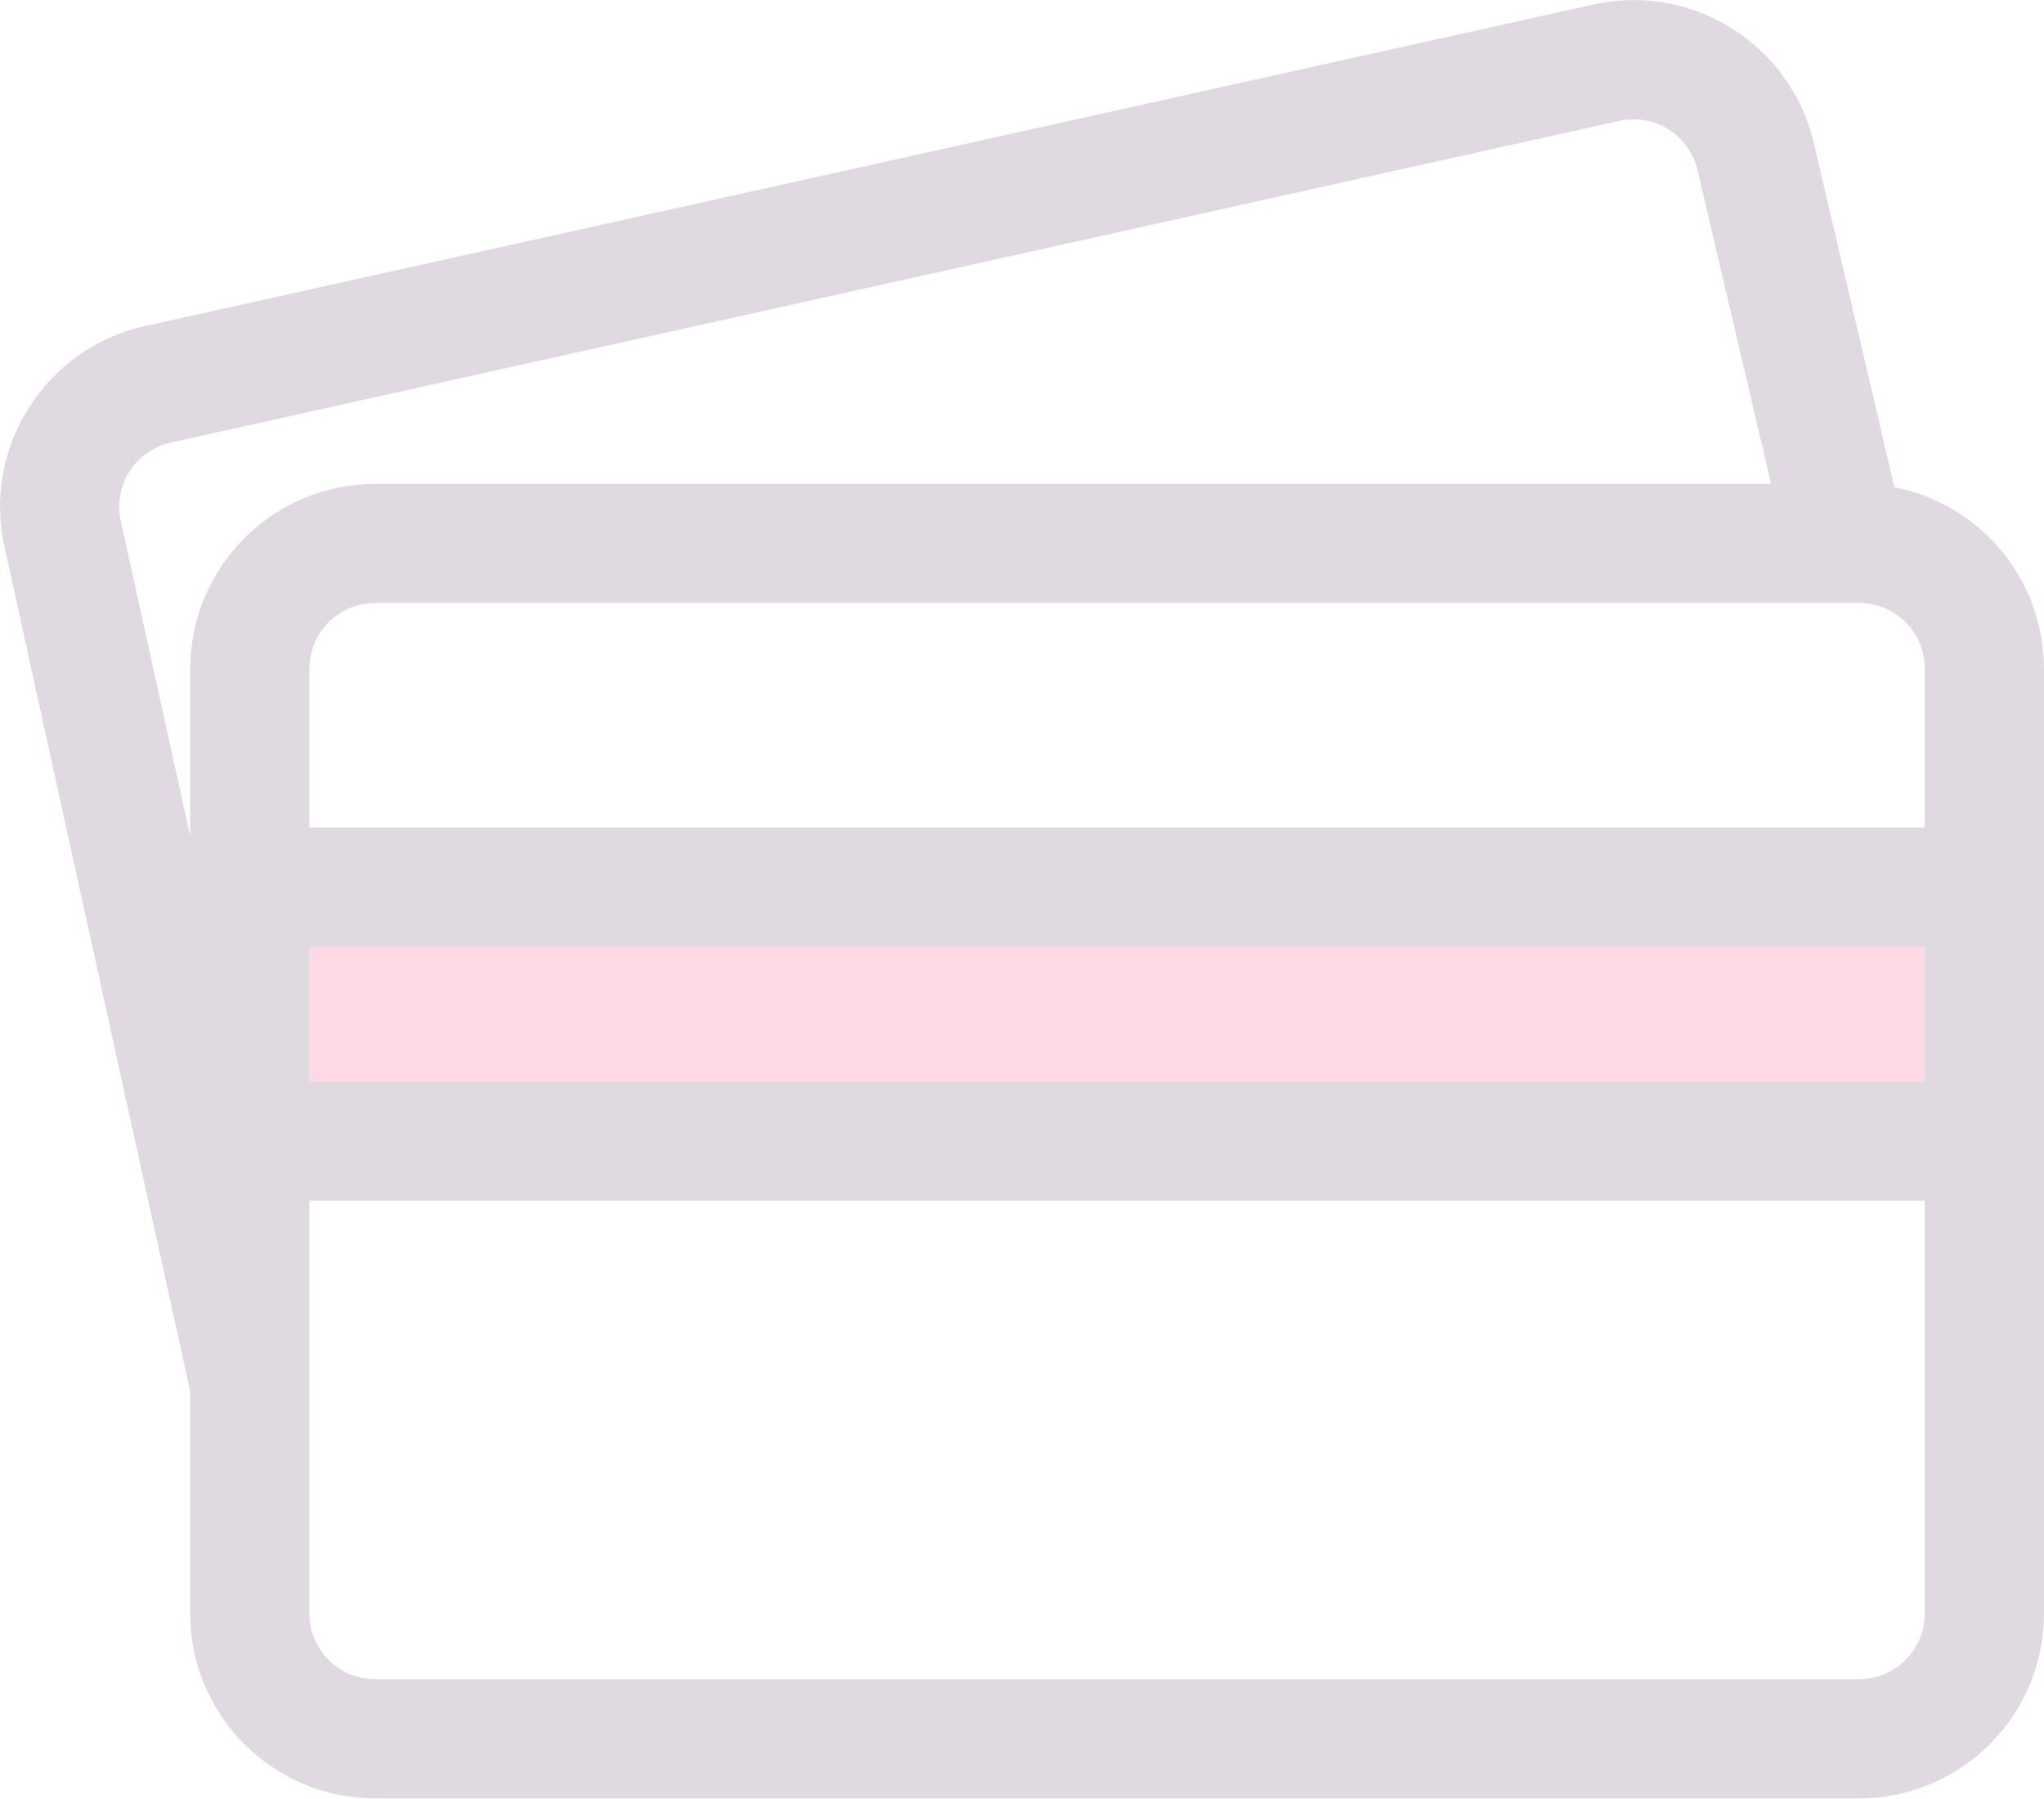
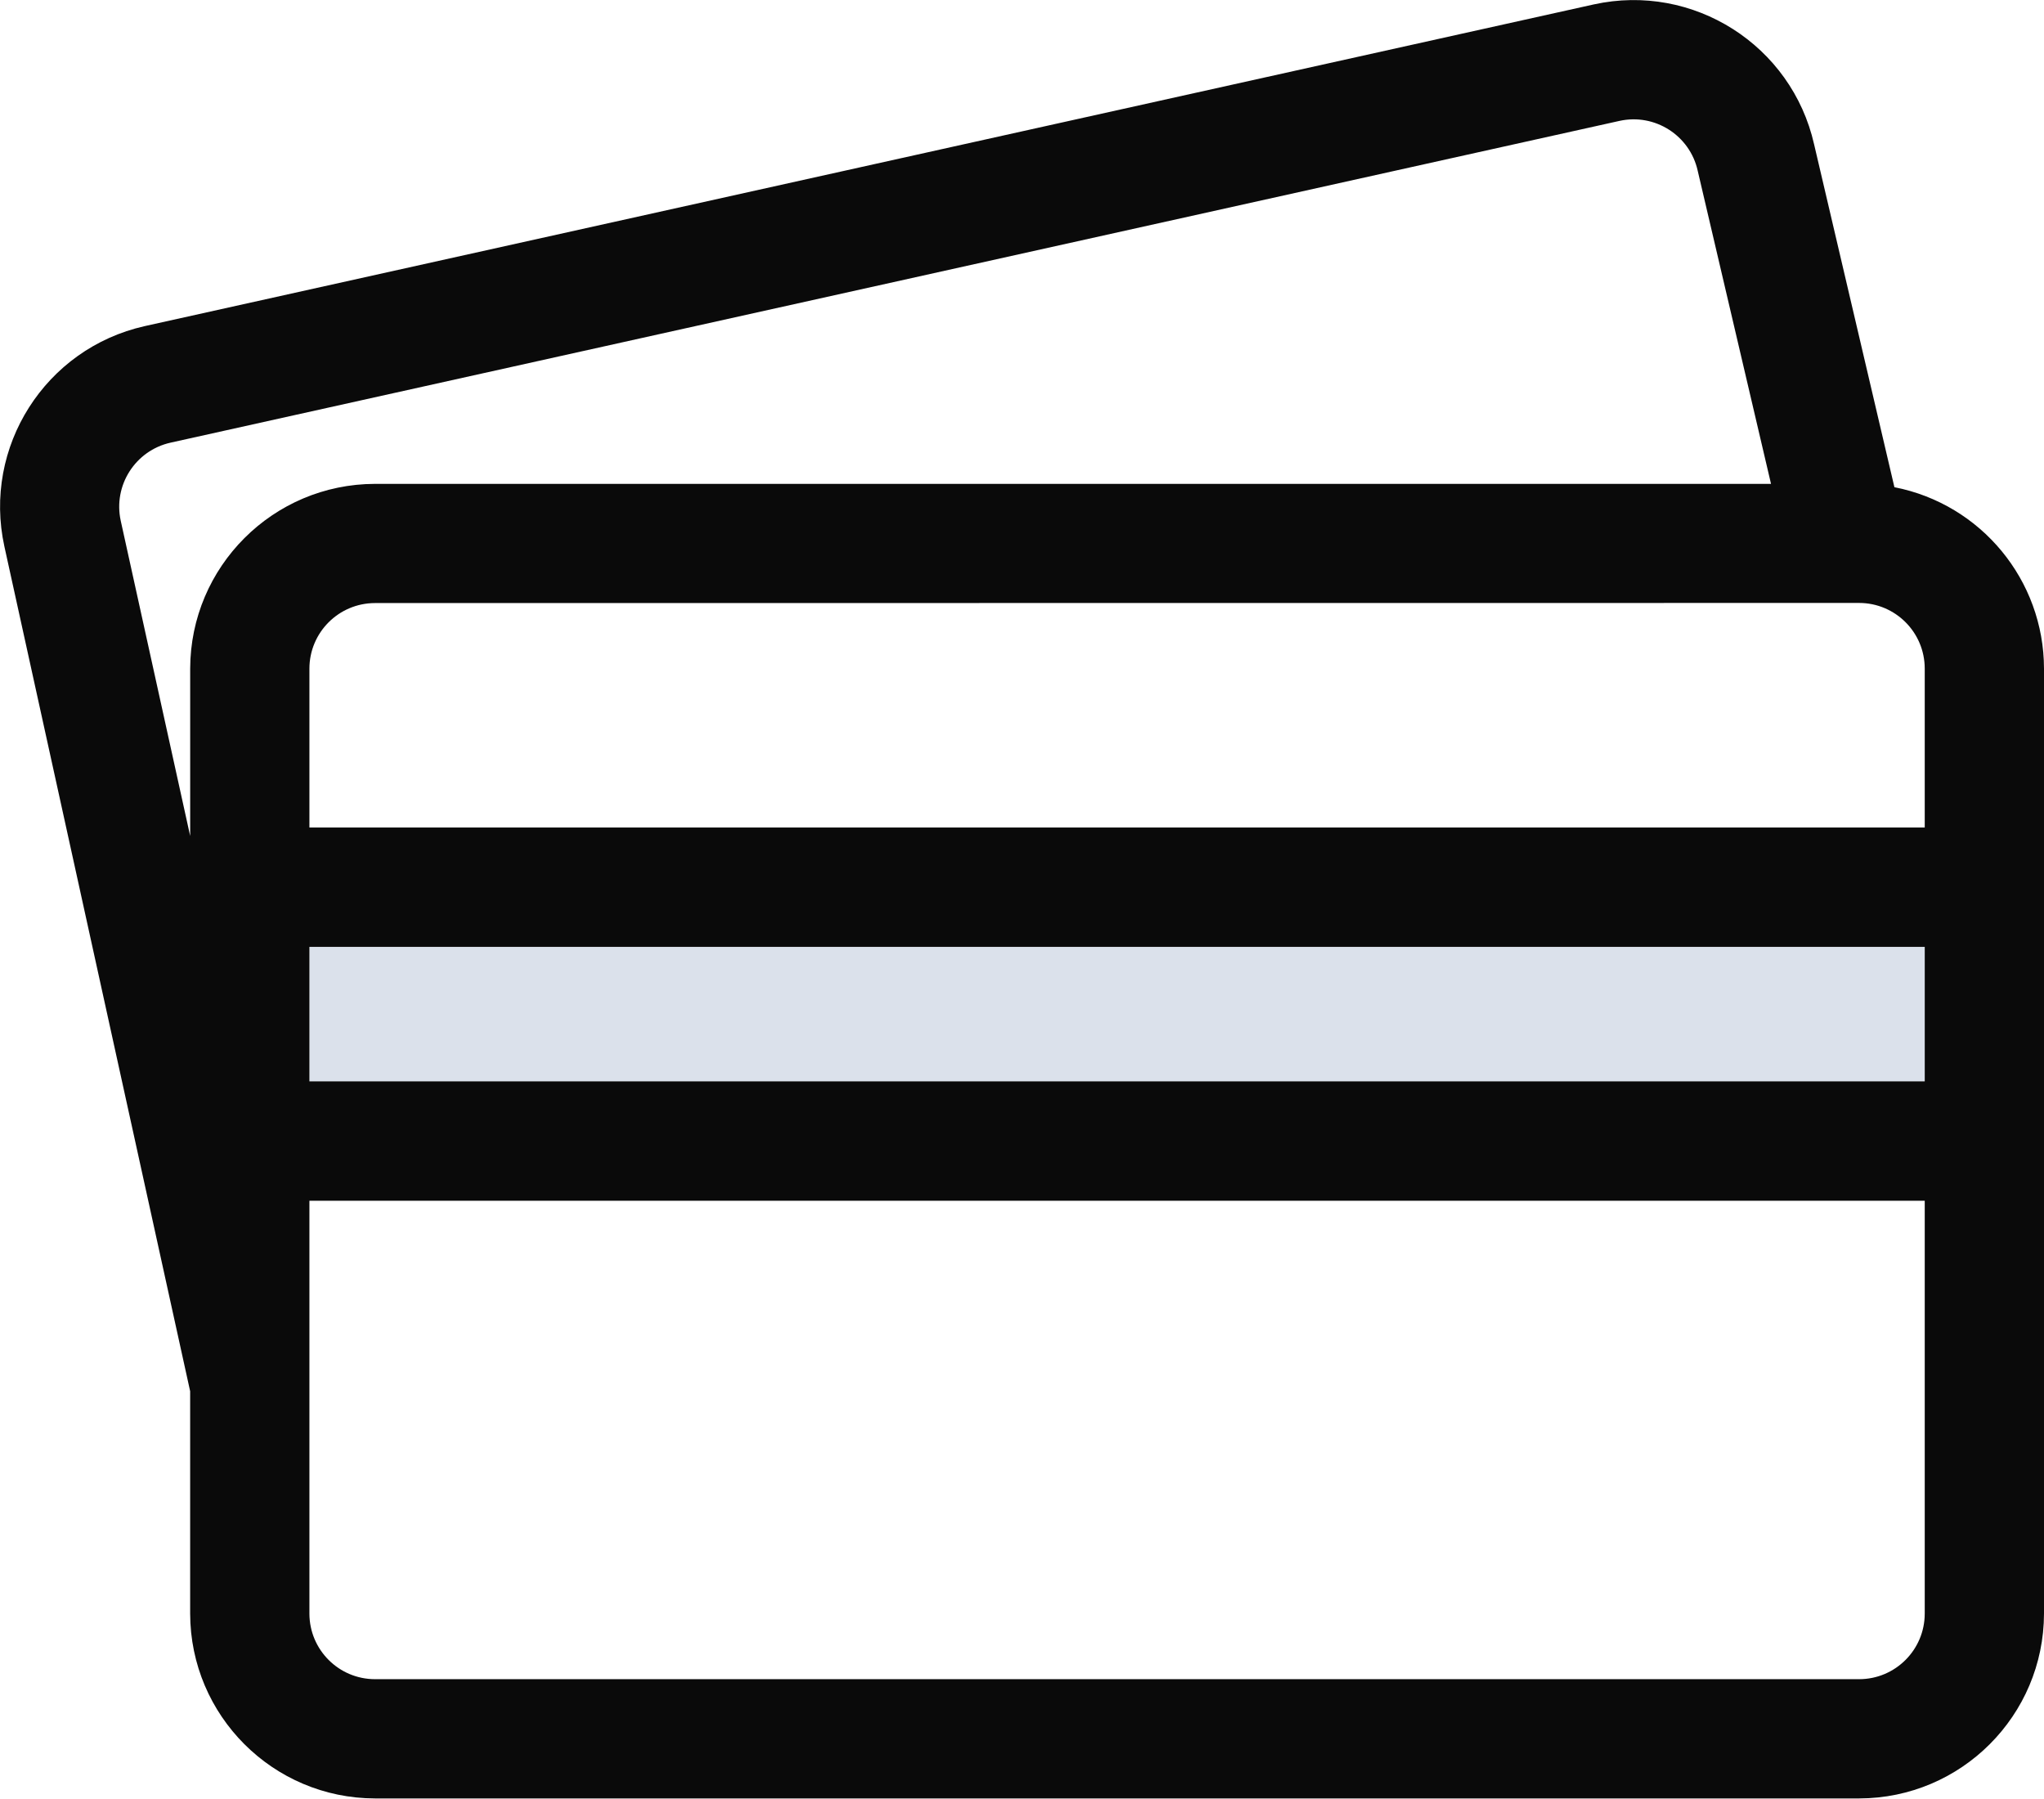
- <svg xmlns="http://www.w3.org/2000/svg" viewBox="0 0 70.645 62.147">
+ <svg xmlns="http://www.w3.org/2000/svg" id="credit-card_2_" data-name="credit-card (2)" viewBox="0 0 70.645 62.147">
  <defs>
    <style>
      .cls-1 {
-         opacity: 0.15;
+         fill: none;
      }

      .cls-2 {
-         fill: none;
+         fill: #dbe1eb;
      }

      .cls-3 {
-         fill: #e90052;
-       }
- 
-       .cls-4 {
-         fill: #38003c;
+         fill: #0a0a0a;
      }
    </style>
  </defs>
-   <g id="credit-card_2_" data-name="credit-card (2)" class="cls-1">
-     <g id="Group_671" data-name="Group 671" transform="translate(0 0)">
-       <path id="Path_729" data-name="Path 729" class="cls-2" d="M62.269,148.353v5.493H118.1v-5.493a2.268,2.268,0,0,0-2.266-2.266h-51.3A2.268,2.268,0,0,0,62.269,148.353Z" transform="translate(-51.575 -125.247)" />
-       <path id="Path_730" data-name="Path 730" class="cls-2" d="M81.1,61.339l-2.529-10.8c0-.008,0-.015-.005-.023a2.269,2.269,0,0,0-2.7-1.721L25.781,59.914a2.269,2.269,0,0,0-1.721,2.7l2.4,10.892V67.727a6.4,6.4,0,0,1,6.388-6.387H81.1Z" transform="translate(-19.883 -44.621)" />
-       <path id="Path_731" data-name="Path 731" class="cls-2" d="M62.269,272.676v7.938a2.269,2.269,0,0,0,2.266,2.266h51.3a2.269,2.269,0,0,0,2.266-2.266V266.348H62.269Z" transform="translate(-51.575 -224.854)" />
-       <rect id="Rectangle_317" data-name="Rectangle 317" class="cls-3" width="55.829" height="4.651" transform="translate(10.694 32.721)" />
-       <path id="Path_732" data-name="Path 732" class="cls-4" d="M65.475,41.575,62.7,29.73a6.4,6.4,0,0,0-7.617-4.838L5,36.009A6.4,6.4,0,0,0,.152,43.625l6.42,29.191V80.5a6.4,6.4,0,0,0,6.388,6.387h51.3A6.4,6.4,0,0,0,70.645,80.5V47.845A6.4,6.4,0,0,0,65.475,41.575Zm-1.218,4a2.269,2.269,0,0,1,2.266,2.266v5.493H10.694V47.845a2.268,2.268,0,0,1,2.266-2.266Zm2.266,16.532H10.694V57.46H66.523ZM6.573,47.845v5.783l-2.4-10.892a2.269,2.269,0,0,1,1.721-2.7L55.976,28.916a2.269,2.269,0,0,1,2.7,1.721l.005.023,2.529,10.8H12.96A6.4,6.4,0,0,0,6.573,47.845ZM66.523,80.5a2.269,2.269,0,0,1-2.266,2.266H12.96A2.269,2.269,0,0,1,10.694,80.5V66.233H66.523Z" transform="translate(0 -24.739)" />
-     </g>
+   <g id="Group_671" data-name="Group 671" transform="translate(0 0)">
+     <path id="Path_729" data-name="Path 729" class="cls-1" d="M62.269,148.353v5.493H118.1v-5.493a2.268,2.268,0,0,0-2.266-2.266h-51.3A2.268,2.268,0,0,0,62.269,148.353Z" transform="translate(-51.575 -125.247)" />
+     <path id="Path_730" data-name="Path 730" class="cls-1" d="M81.1,61.339l-2.529-10.8c0-.008,0-.015-.005-.023a2.269,2.269,0,0,0-2.7-1.721L25.781,59.914a2.269,2.269,0,0,0-1.721,2.7l2.4,10.892V67.727a6.4,6.4,0,0,1,6.388-6.387H81.1Z" transform="translate(-19.883 -44.621)" />
+     <path id="Path_731" data-name="Path 731" class="cls-1" d="M62.269,272.676v7.938a2.269,2.269,0,0,0,2.266,2.266h51.3a2.269,2.269,0,0,0,2.266-2.266V266.348H62.269Z" transform="translate(-51.575 -224.854)" />
+     <rect id="Rectangle_317" data-name="Rectangle 317" class="cls-2" width="55.829" height="4.651" transform="translate(10.694 32.721)" />
+     <path id="Path_732" data-name="Path 732" class="cls-3" d="M65.475,41.575,62.7,29.73a6.4,6.4,0,0,0-7.617-4.838L5,36.009A6.4,6.4,0,0,0,.152,43.625l6.42,29.191V80.5a6.4,6.4,0,0,0,6.388,6.387h51.3A6.4,6.4,0,0,0,70.645,80.5V47.845A6.4,6.4,0,0,0,65.475,41.575Zm-1.218,4a2.269,2.269,0,0,1,2.266,2.266v5.493H10.694V47.845a2.268,2.268,0,0,1,2.266-2.266Zm2.266,16.532H10.694V57.46H66.523ZM6.573,47.845v5.783l-2.4-10.892a2.269,2.269,0,0,1,1.721-2.7L55.976,28.916a2.269,2.269,0,0,1,2.7,1.721l.005.023,2.529,10.8H12.96A6.4,6.4,0,0,0,6.573,47.845ZM66.523,80.5a2.269,2.269,0,0,1-2.266,2.266H12.96A2.269,2.269,0,0,1,10.694,80.5V66.233H66.523Z" transform="translate(0 -24.739)" />
  </g>
</svg>
